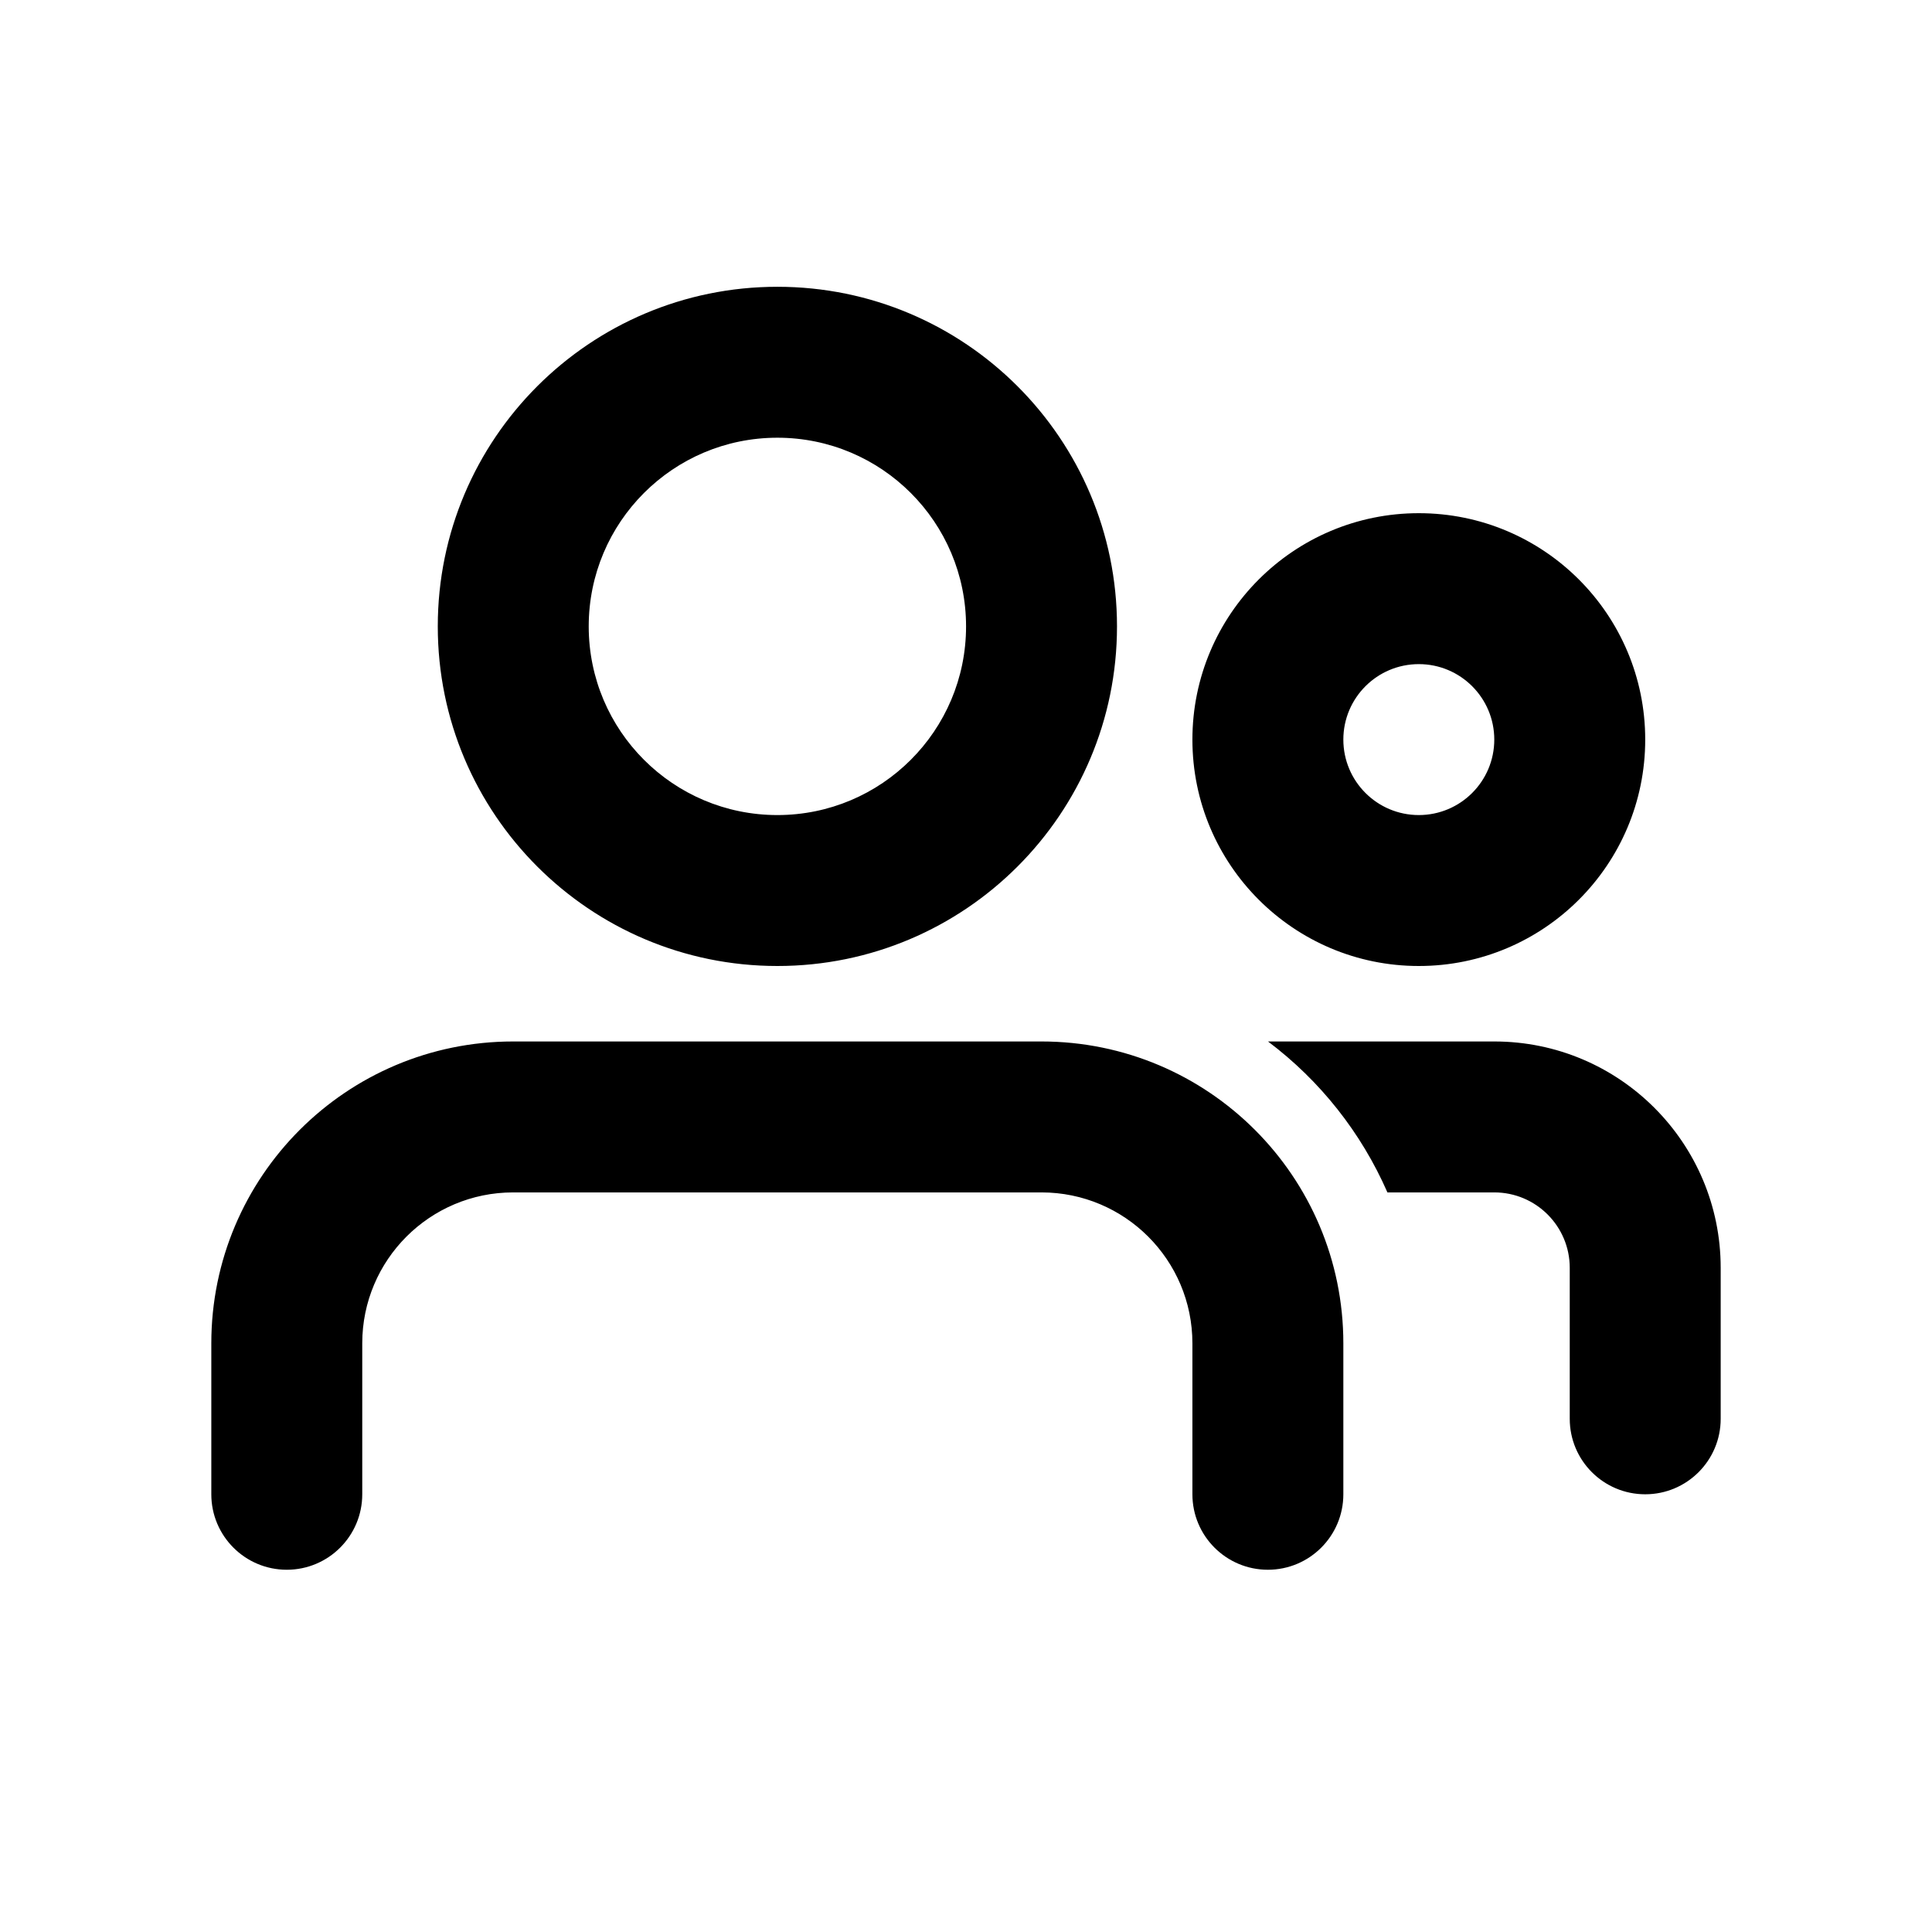
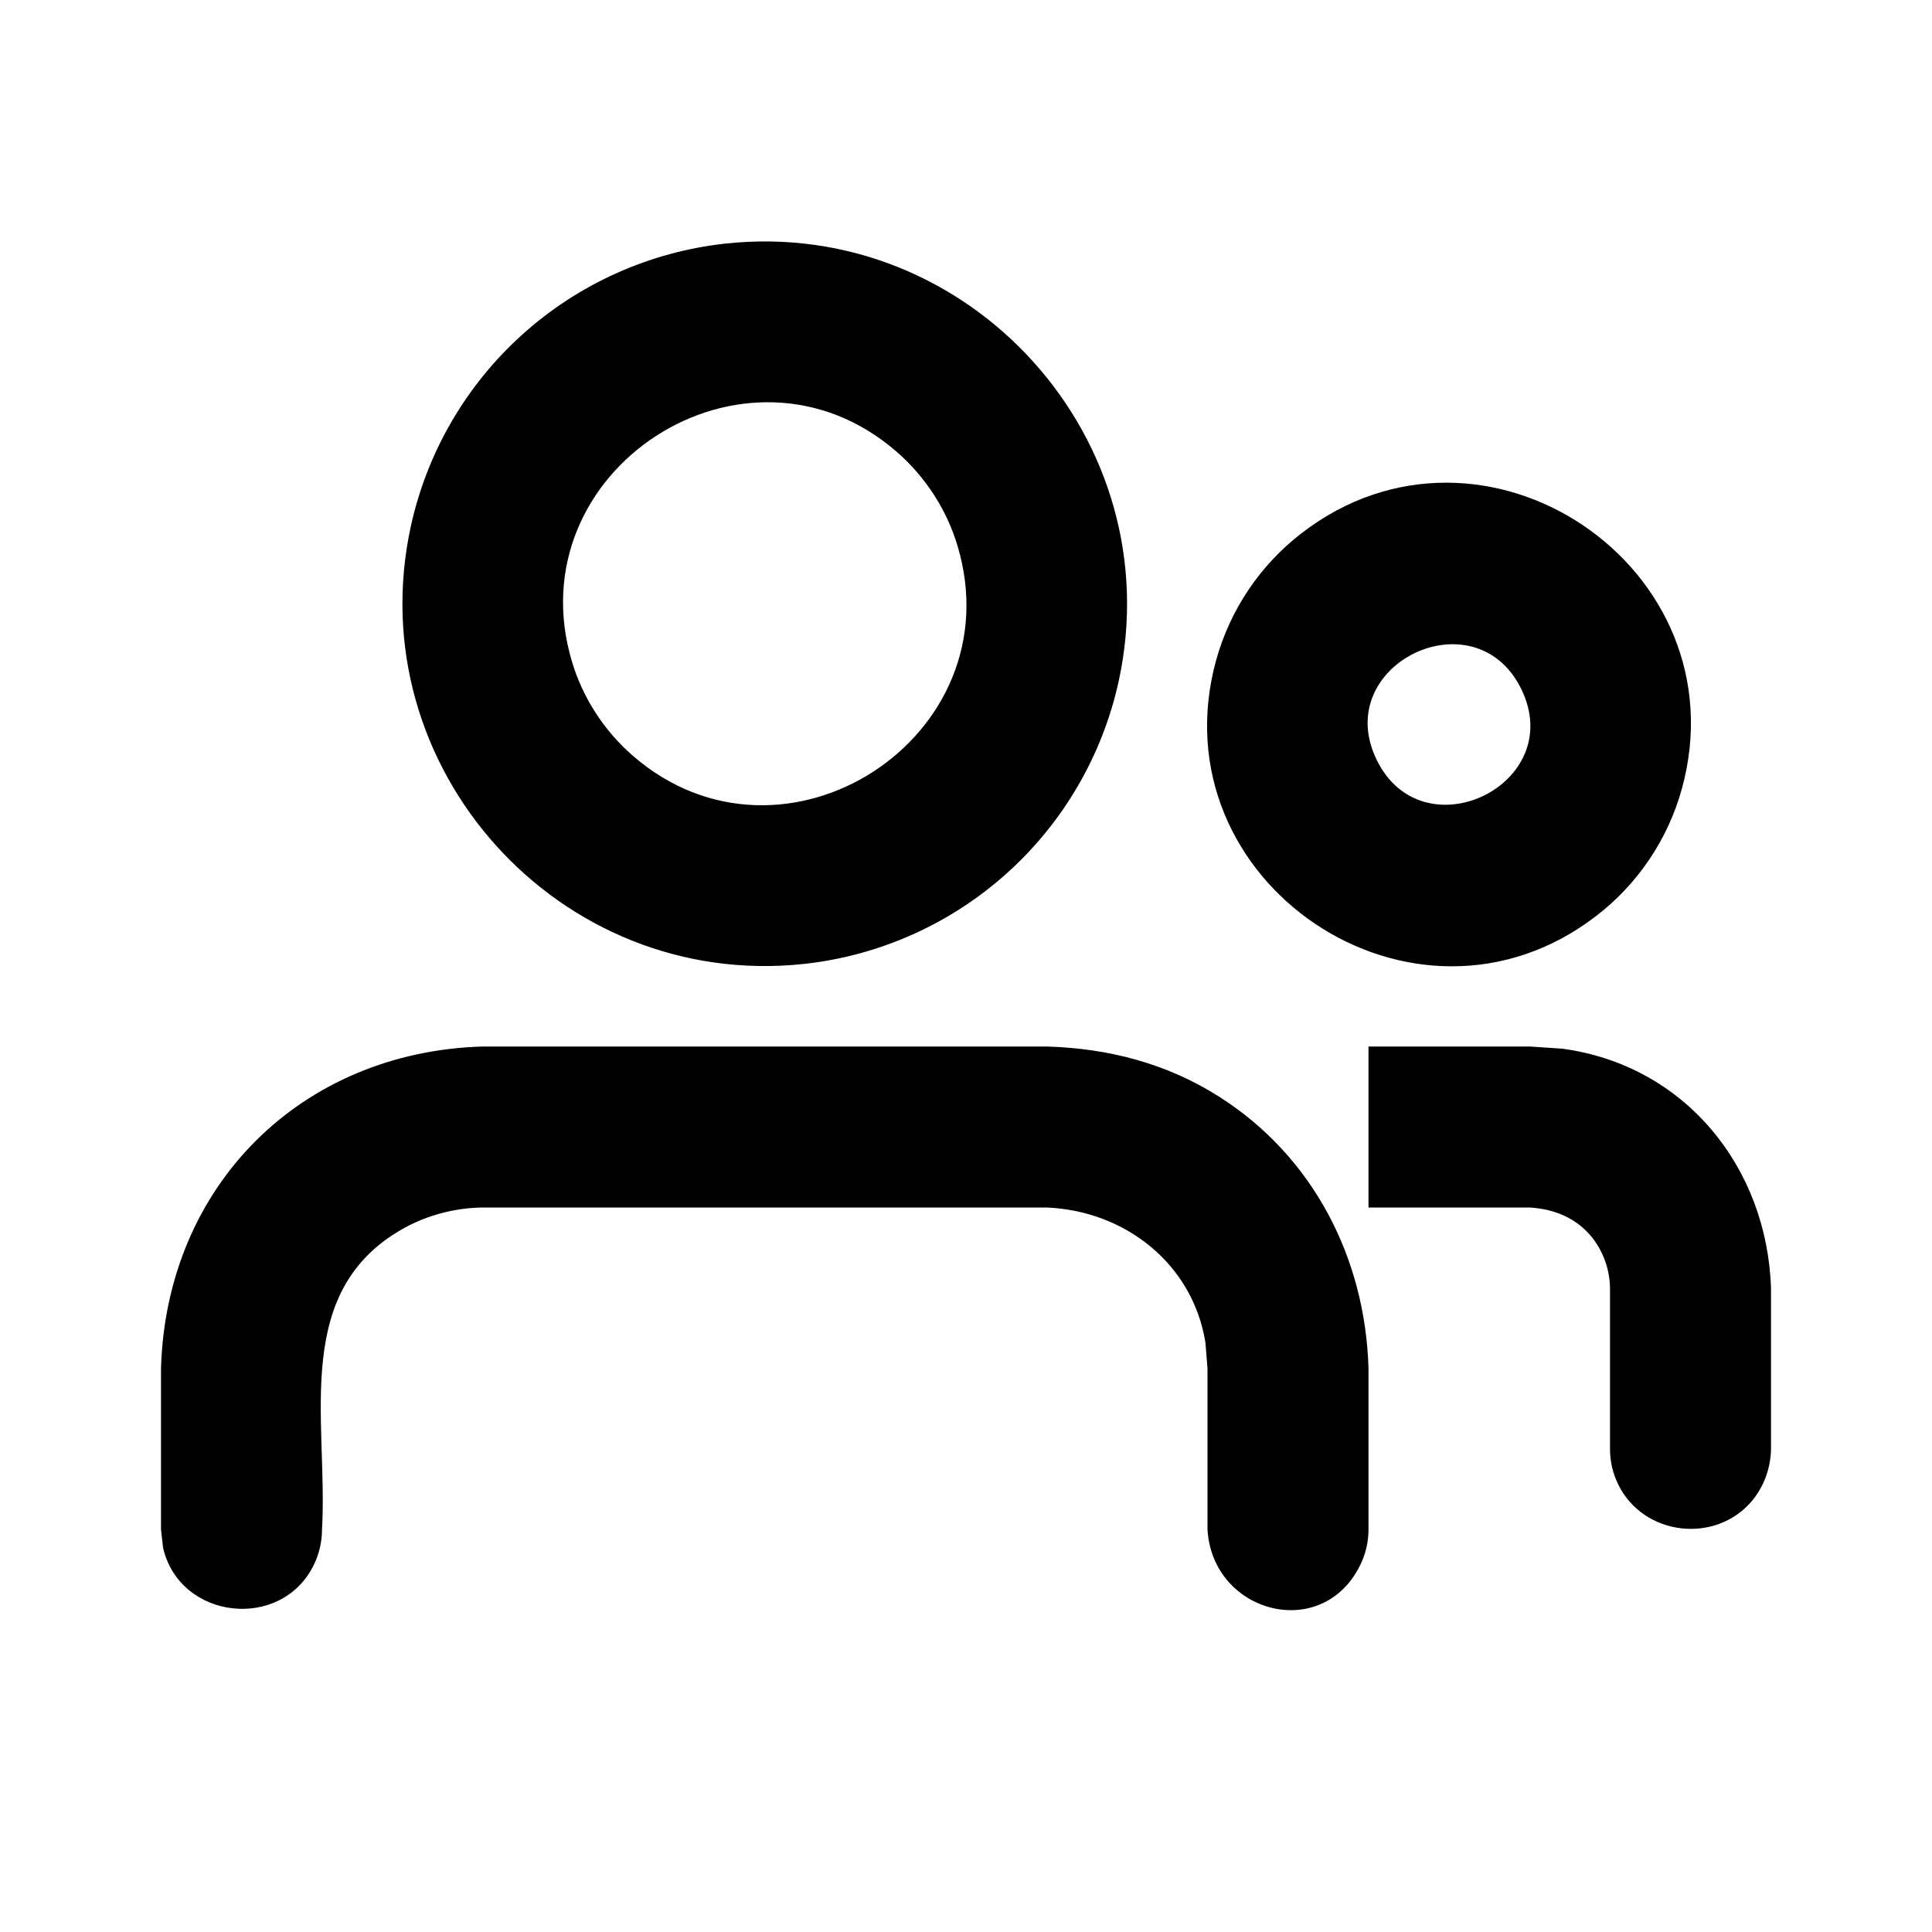
- <svg xmlns="http://www.w3.org/2000/svg" viewBox="-0.5 -0.5 16 16" id="Group-Line--Streamline-Mingcute.svg" height="16" width="16">
-   <g fill="none" fill-rule="evenodd">
-     <path d="M15 0v15H0V0h15ZM7.871 14.536l-0.007 0.001 -0.044 0.022 -0.013 0.003 -0.009 -0.003 -0.044 -0.022c-0.006 -0.003 -0.012 -0.001 -0.015 0.003l-0.003 0.006 -0.011 0.268 0.003 0.013 0.006 0.008 0.065 0.046 0.009 0.003 0.007 -0.003 0.065 -0.046 0.007 -0.01 0.003 -0.011 -0.011 -0.267c-0.001 -0.006 -0.006 -0.011 -0.011 -0.011Zm0.166 -0.071 -0.008 0.001 -0.116 0.058 -0.006 0.006 -0.002 0.007 0.011 0.269 0.003 0.007 0.005 0.004 0.126 0.058c0.007 0.003 0.014 0 0.018 -0.005l0.003 -0.009 -0.021 -0.384c-0.002 -0.007 -0.006 -0.013 -0.013 -0.014Zm-0.447 0.001a0.014 0.014 0 0 0 -0.017 0.004l-0.004 0.009 -0.021 0.384c0 0.007 0.004 0.013 0.011 0.015l0.009 -0.001 0.126 -0.058 0.006 -0.005 0.003 -0.007 0.011 -0.269 -0.002 -0.007 -0.006 -0.006 -0.115 -0.057Z" stroke-width="1" />
-     <path fill="#000000" d="M8.125 8.125a2.5 2.5 0 0 1 2.5 2.5v1.25a0.625 0.625 0 1 1 -1.25 0v-1.25a1.25 1.25 0 0 0 -1.25 -1.25H3.75a1.25 1.25 0 0 0 -1.25 1.25v1.25a0.625 0.625 0 1 1 -1.25 0v-1.25a2.5 2.5 0 0 1 2.5 -2.5h4.375Zm3.75 0a1.875 1.875 0 0 1 1.875 1.875v1.25a0.625 0.625 0 1 1 -1.25 0v-1.25a0.625 0.625 0 0 0 -0.625 -0.625h-0.885a3.137 3.137 0 0 0 -0.989 -1.25H11.875ZM5.938 1.875a2.812 2.812 0 1 1 0 5.625 2.812 2.812 0 0 1 0 -5.625ZM11.25 3.75a1.875 1.875 0 1 1 0 3.75 1.875 1.875 0 0 1 0 -3.75ZM5.938 3.125a1.562 1.562 0 1 0 0 3.125 1.562 1.562 0 0 0 0 -3.125ZM11.25 5a0.625 0.625 0 1 0 0 1.25 0.625 0.625 0 0 0 0 -1.25Z" stroke-width="1" />
-   </g>
+ <svg xmlns="http://www.w3.org/2000/svg" width="16" height="16" viewBox="0 0 24 24">
+   <path d="M0 0h24v24H0z" fill="none" />
+   <path fill="#000000FF" d="M14.974 16.676c-.16-.984-1.005-1.637-1.974-1.676H6a2.1 2.1 0 0 0-.919.223C3.595 15.992 4.079 17.632 4 19a1 1 0 0 1-.102.44c-.402.824-1.663.684-1.872-.211L2 19v-2c.065-2.266 1.734-3.935 4-4h7c.766.022 1.493.209 2.144.623 1.171.744 1.817 2.008 1.856 3.377v2a1 1 0 0 1-.102.44c-.473.967-1.838.599-1.898-.44v-2ZM17 15v-2h2l.407.027C20.931 13.233 21.95 14.498 22 16v2a1.04 1.04 0 0 1-.22.625c-.45.562-1.362.462-1.678-.185A1 1 0 0 1 20 18v-2a1.04 1.04 0 0 0-.22-.625c-.197-.246-.473-.357-.78-.375Zm3.893-5.202a3 3 0 0 1-1.06 1.577c-2.262 1.748-5.482-.419-4.726-3.173a3 3 0 0 1 1.06-1.577c2.262-1.748 5.482.419 4.726 3.173m-3.791-.358c.575 1.176 2.374.301 1.796-.88-.575-1.176-2.374-.301-1.796.88m-3.206-.975a4.5 4.5 0 0 1-1.381 2.376 4.5 4.5 0 0 1-2.525 1.133c-3.045.329-5.54-2.444-4.886-5.439a4.5 4.5 0 0 1 1.381-2.376A4.5 4.5 0 0 1 9.01 3.026c3.045-.329 5.54 2.444 4.886 5.439m-6.79-.243c.135.45.4.857.754 1.165 1.875 1.631 4.749-.231 4.034-2.609-.135-.45-.4-.857-.754-1.165-1.875-1.631-4.749.231-4.034 2.609" />
</svg>
